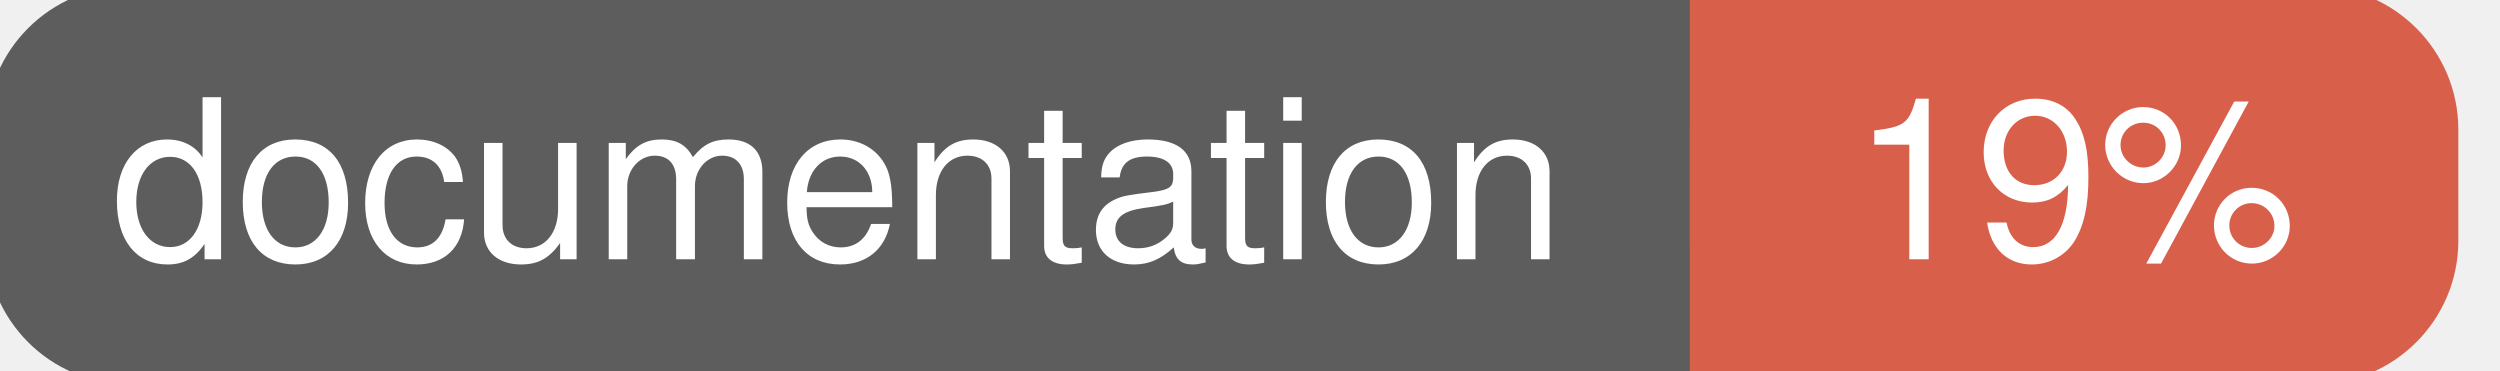
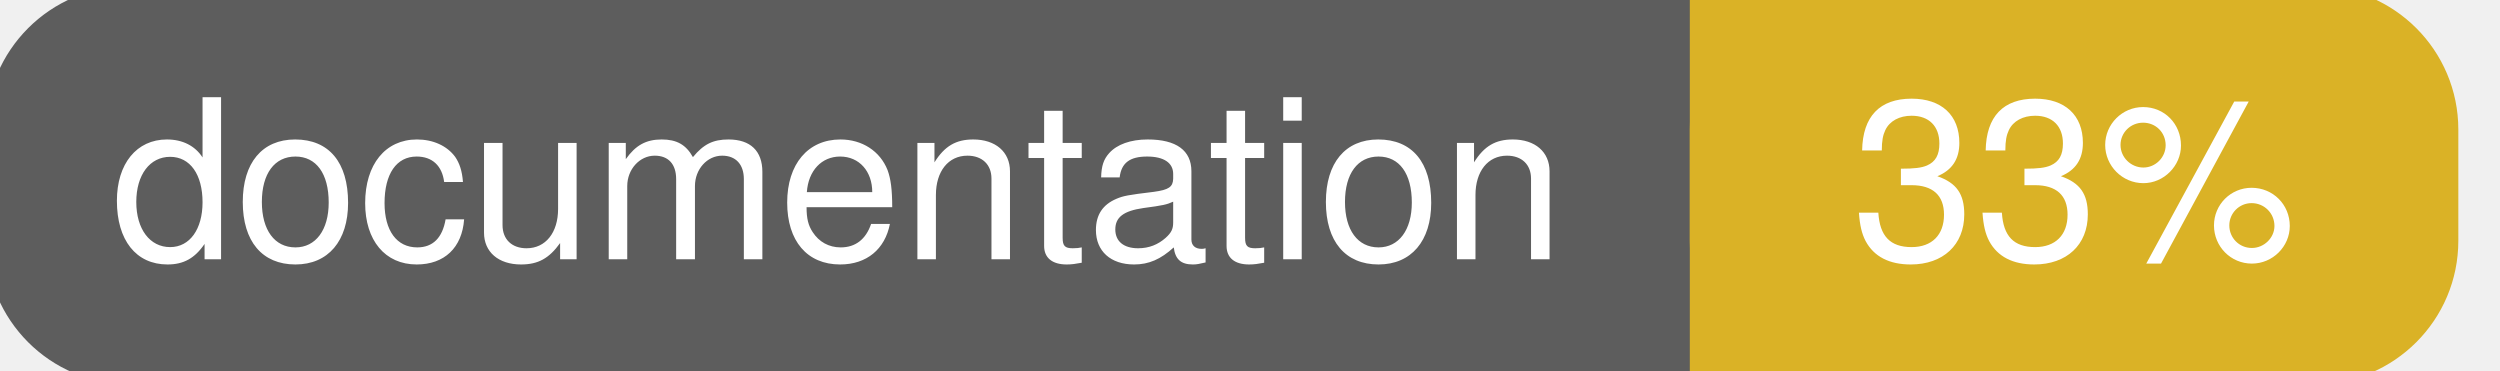
<svg xmlns="http://www.w3.org/2000/svg" width="135" height="20">
  <g>
    <rect id="svg_1" height="20" width="130" y="0" x="0" stroke-width="1.5" stroke="#5d5d5d" fill="#5d5d5d" rx="7" ry="7" />
-     <rect id="svg_2" height="20" width="40" y="0" x="92" stroke-width="1.5" stroke="#d8604b" fill="#d8604b" rx="7" ry="7" />
-     <rect id="svg_3" height="20" width="22" y="0" x="92" stroke-width="1.5" stroke="#d8604b" fill="#d8604b" />
+     <rect id="svg_2" height="20" width="40" y="0" x="92" stroke-width="1.5" stroke="#dab226" fill="#dab226" rx="7" ry="7" />
+     <rect id="svg_3" height="20" width="22" y="0" x="92" stroke-width="1.5" stroke="#dab226" fill="#dab226" />
    <text xml:space="preserve" text-anchor="start" font-family="Helvetica, Arial, sans-serif" font-size="12" id="svg_4" y="14" x="6" stroke-width="0" stroke="#5d5d5d" fill="#ffffff">documentation</text>
-     <text xml:space="preserve" text-anchor="middle" font-family="Helvetica, Arial, sans-serif" font-size="12" id="svg_5" y="14" x="112" stroke-width="0" stroke="#5d5d5d" fill="#ffffff" style="text-anchor: middle">19%</text>
+     <text xml:space="preserve" text-anchor="middle" font-family="Helvetica, Arial, sans-serif" font-size="12" id="svg_5" y="14" x="112" stroke-width="0" stroke="#5d5d5d" fill="#ffffff" style="text-anchor: middle">33%</text>
  </g>
</svg>
